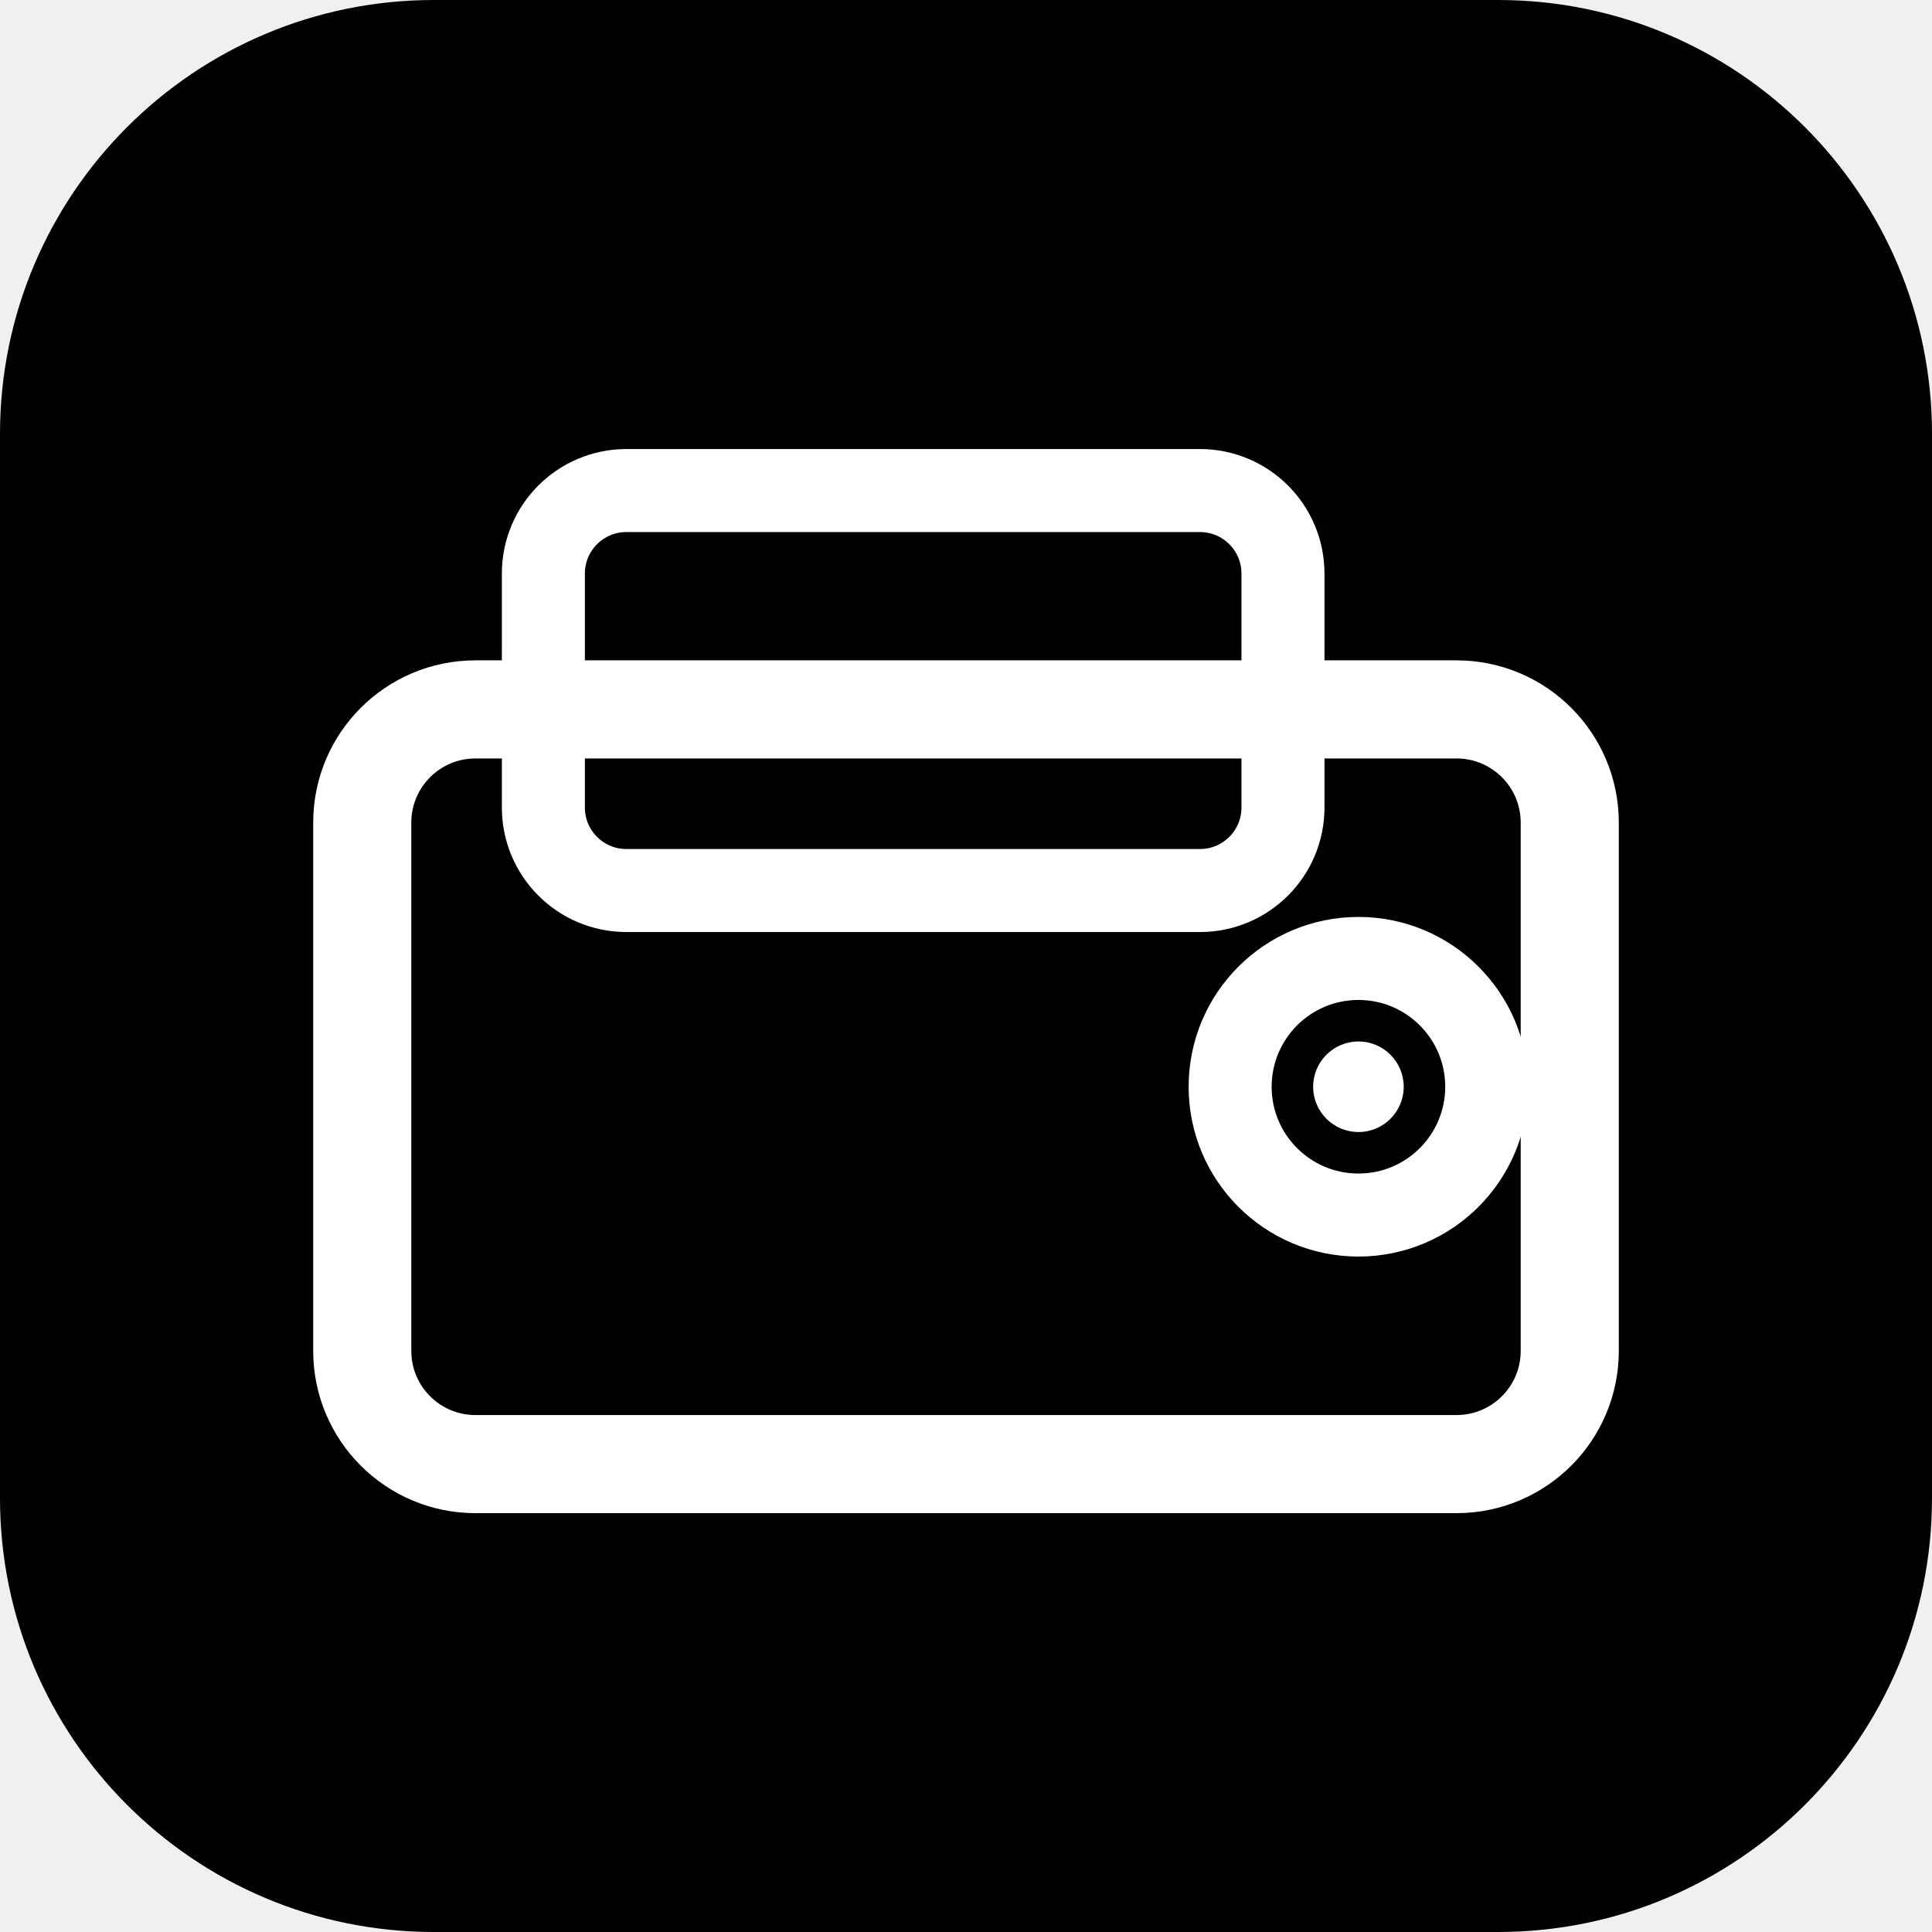
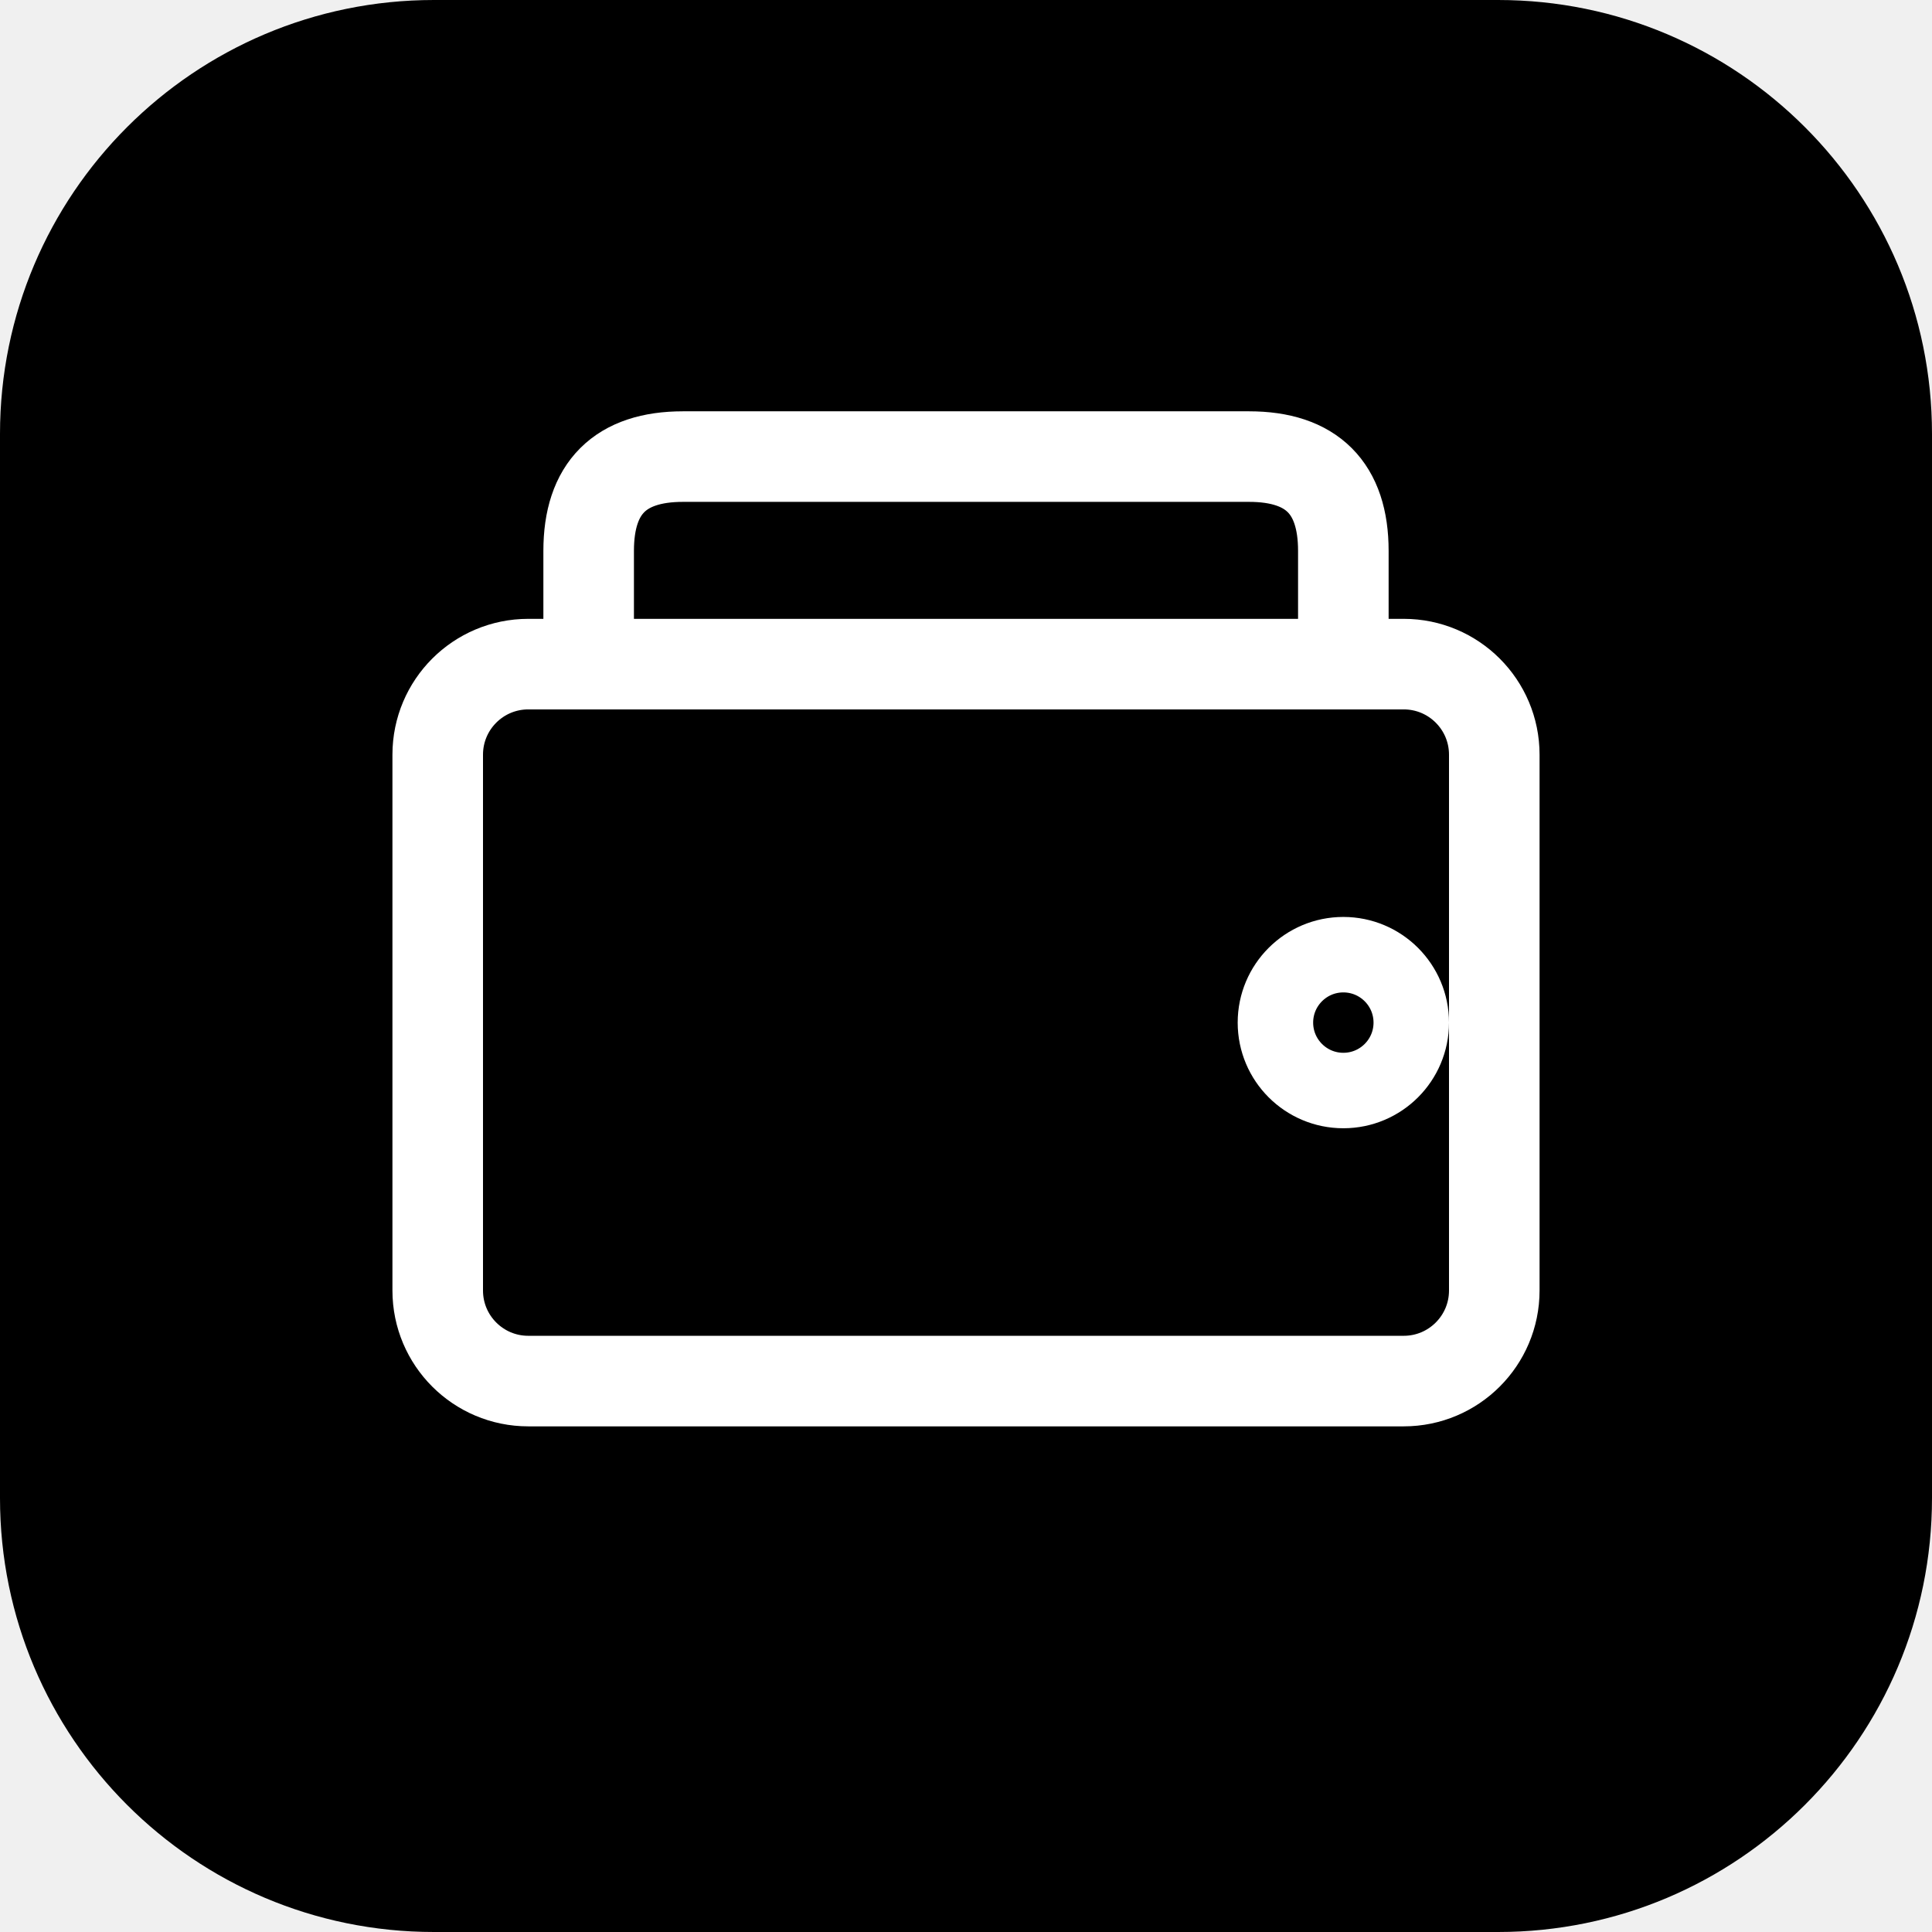
<svg xmlns="http://www.w3.org/2000/svg" width="512" height="512" viewBox="0 0 512 512" fill="none">
  <rect width="512" height="512" rx="115" fill="#000000" />
-   <rect x="96" y="188" width="320" height="200" rx="30" fill="none" stroke="#ffffff" stroke-width="26" stroke-linejoin="round" />
-   <rect x="144" y="130" width="196" height="106" rx="22" fill="none" stroke="#ffffff" stroke-width="22" stroke-linejoin="round" />
-   <circle cx="360" cy="288" r="34" fill="none" stroke="#ffffff" stroke-width="22" />
-   <circle cx="360" cy="288" r="12" fill="#ffffff" />
+   <g transform="translate(256,256) scale(1)" stroke="#ffffff" fill="none" stroke-linecap="round" stroke-linejoin="round">
+     <rect x="-140" y="-80" width="280" height="190" rx="24" stroke-width="24" />
+     <path d="M-100,-80 L-100,-110 Q-100,-135 -75,-135 L75,-135 Q100,-135 100,-110 L100,-80" stroke-width="24" />
+     <circle cx="100" cy="15" r="18" stroke-width="20" />
+   </g>
</svg>
